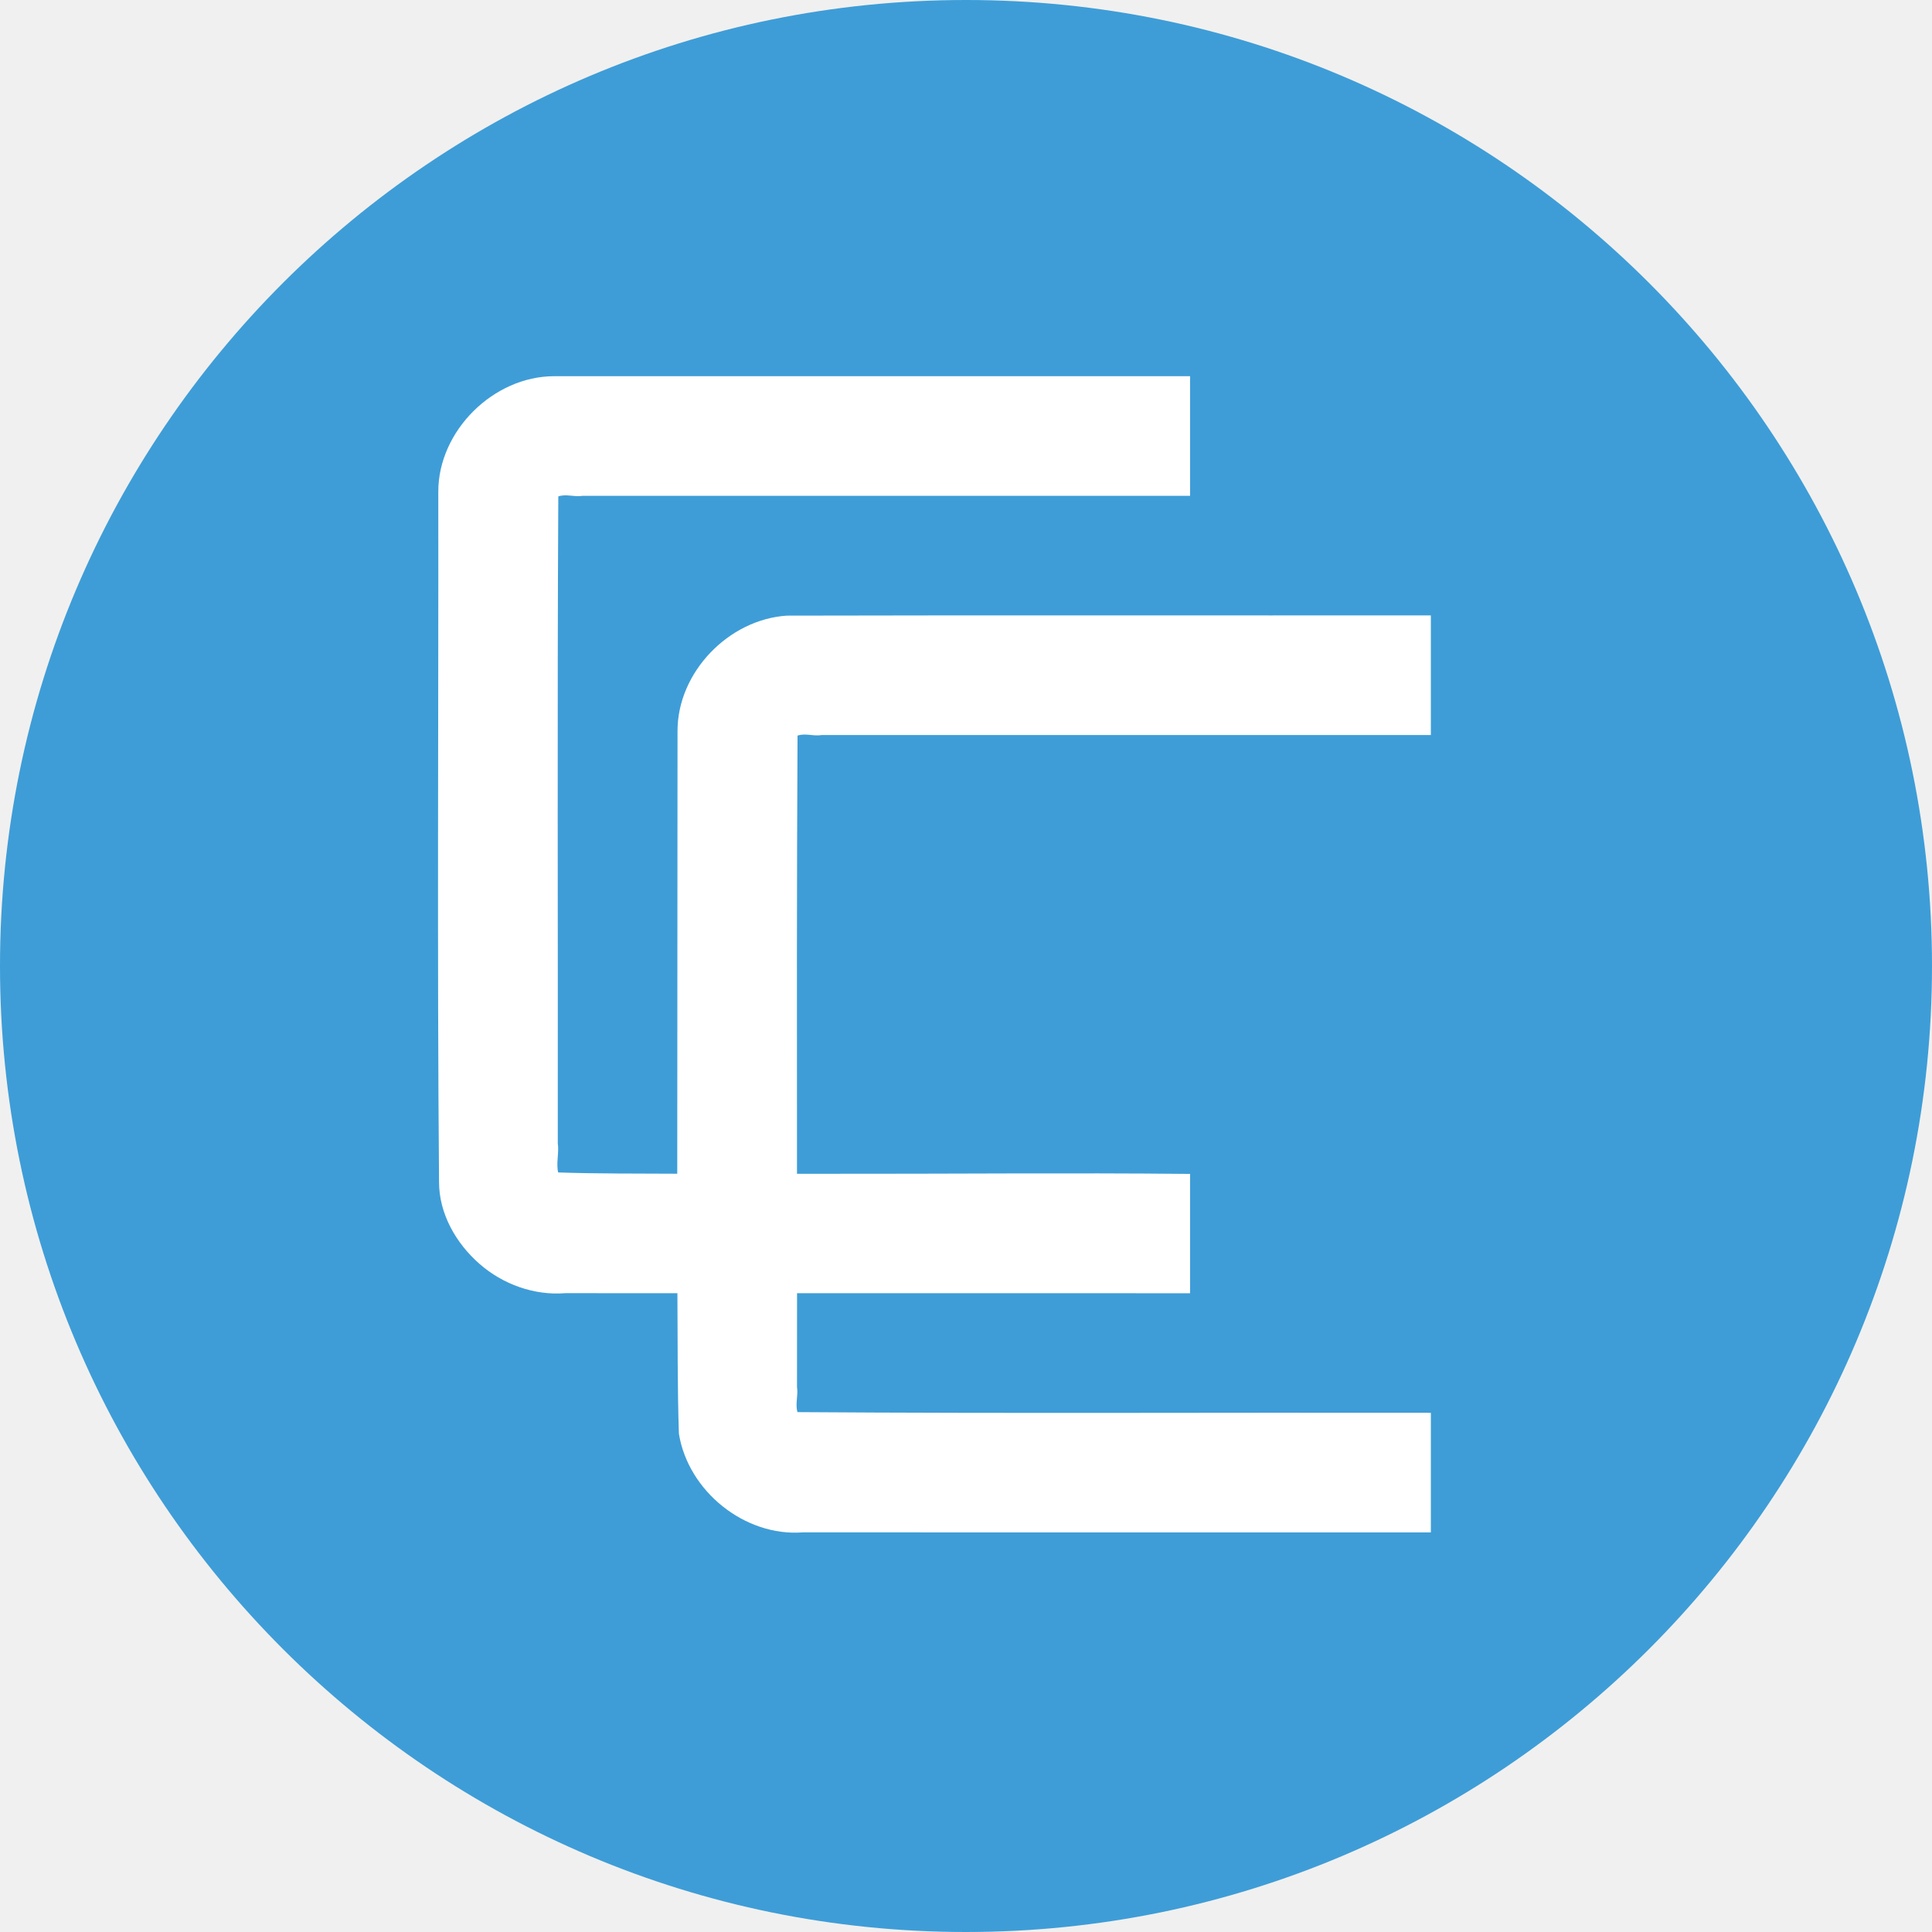
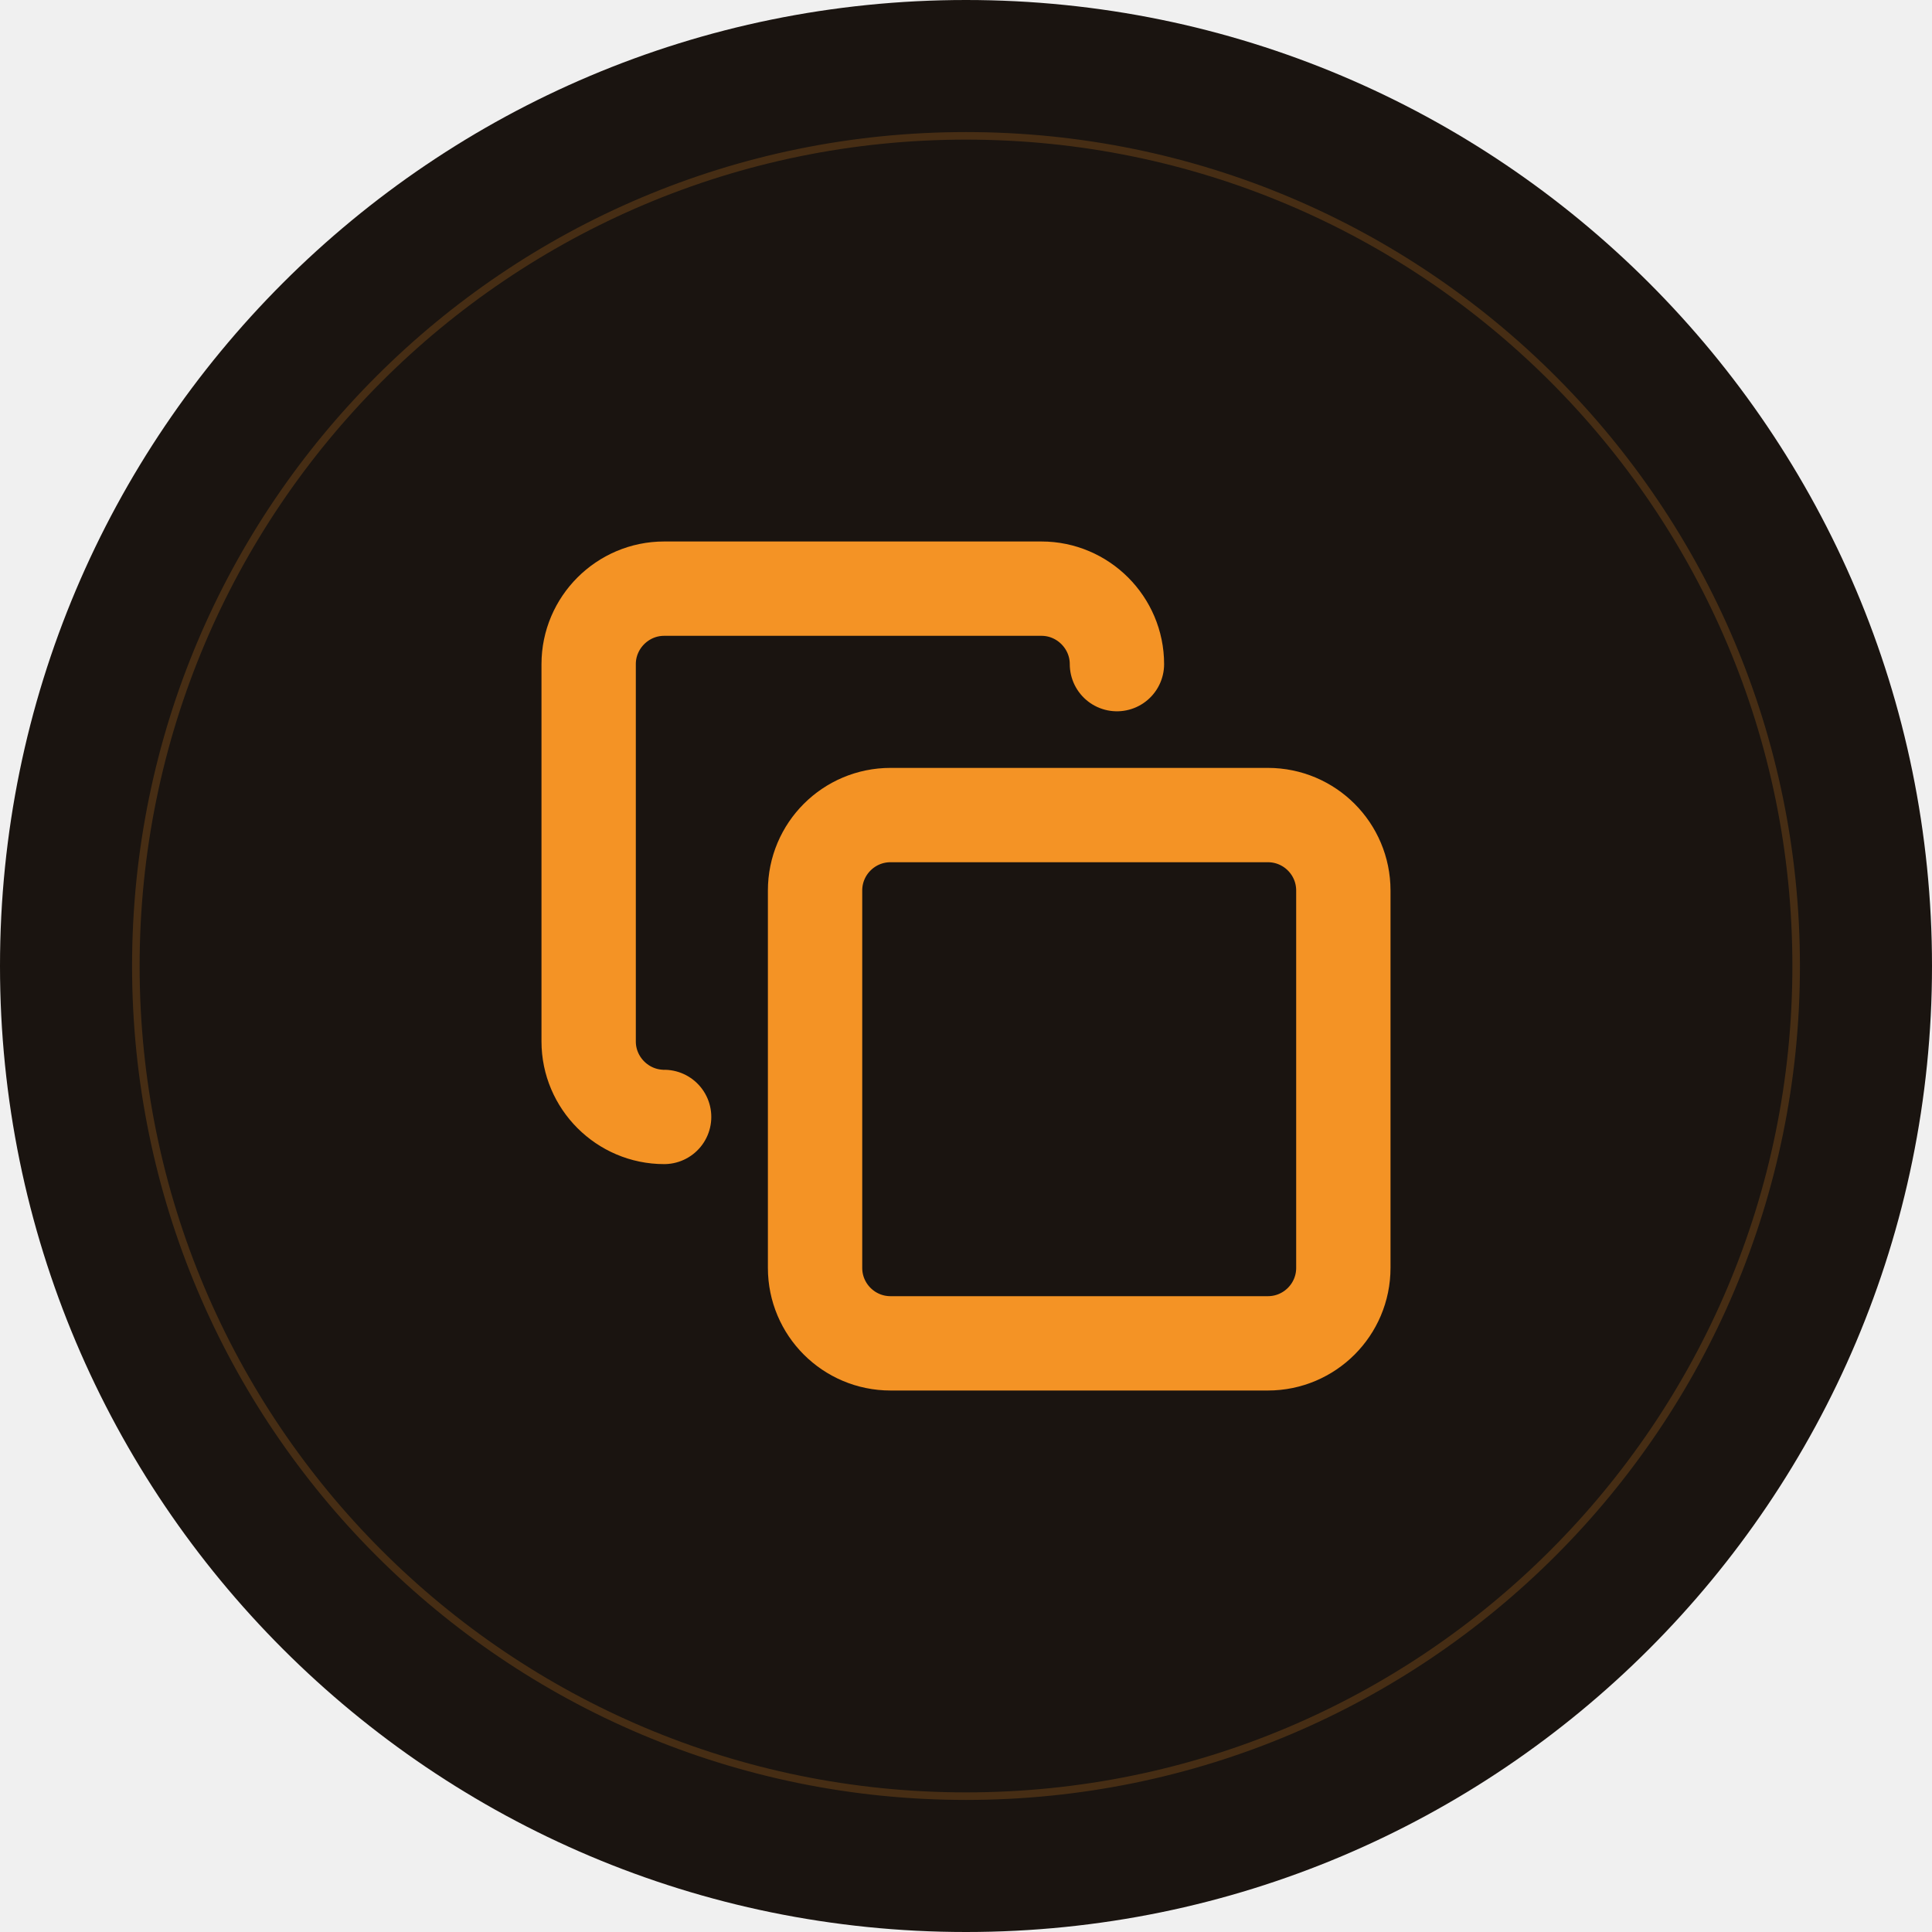
- <svg xmlns="http://www.w3.org/2000/svg" height="1770.096" viewBox="0 0 1770.096 1770.096" width="1770.096" version="1.1" id="svg4">
-   <defs id="defs8">
-     </defs>
-   <path d="M 885.048,1770.096 C 396.265,1770.096 0,1373.83 0,885.048 0,396.236 396.265,0 885.048,0 c 488.782,0 885.048,396.236 885.048,885.048 0,488.782 -396.265,885.048 -885.048,885.048 z" style="clip-rule:evenodd;fill:#3e9dd7;fill-rule:evenodd;stroke-width:29.502" id="path2-9" />
-   <path id="path4680" d="m 507.743,344.673 c -55.69,0.052 -106.253,50.078 -106.181,105.905 0.253,210.771 -1.095,421.552 0.689,632.316 -0.054,29.021 15.583,56.32 37.064,75.058 21.4,18.778 50.205,29.166 78.719,26.849 34.199,0.02 68.398,0.029 102.597,0.027 0.346,42.907 -0.072,85.862 1.383,128.734 8.436,52.544 60.212,94.459 113.524,90.399 191.801,0.056 383.601,0.045 575.402,0.049 V 1294.412 c -193.429,-0.35 -386.86,0.747 -580.287,-0.629 -2.263,-7.483 0.843,-15.316 -0.439,-22.957 0.03,-28.668 0.044,-57.336 0.044,-86.005 120.035,0.016 240.069,-0.051 360.104,0.051 v -109.351 c -111.497,-1.088 -223.001,0.032 -334.501,-0.117 -8.552,0.01 -17.104,0.013 -25.656,0.019 -0.086,-133.82 -0.23,-267.641 0.494,-401.46 7.181,-2.483 14.76,0.796 22.2,-0.519 H 1310.941 V 563.84 c -196.68,0.132 -393.369,-0.266 -590.043,0.21 -53.342,3.483 -100.158,51.863 -100.154,105.634 -0.09,135.226 -0.1,270.452 -0.249,405.678 -36.367,-0.228 -72.788,0.074 -109.113,-1.169 -1.998,-8.81 0.968,-17.842 -0.337,-26.742 0.224,-197.549 -0.569,-395.099 0.474,-592.646 7.169,-2.513 14.757,0.78 22.2,-0.528 h 556.644 V 344.671 c 0,0 -388.446,0.004 -582.62,0.002 z" style="fill:#ffffff;stroke-width:0.571" />
+ <svg xmlns="http://www.w3.org/2000/svg" width="512" height="512" viewBox="0 0 512 512">
+   <circle cx="256" cy="256" r="256" fill="#1a1410" />
+   <circle cx="256" cy="256" r="220" fill="none" stroke="#F49325" stroke-width="2" opacity="0.2" />
+   <g transform="translate(136, 136) scale(10)" stroke="#F49325" stroke-width="2.5" stroke-linecap="round" stroke-linejoin="round" fill="none">
+     <rect width="14" height="14" x="8" y="8" rx="2" ry="2" />
+     <path d="M4 16c-1.1 0-2-.9-2-2V4c0-1.1.9-2 2-2h10c1.1 0 2 .9 2 2" />
+   </g>
</svg>
